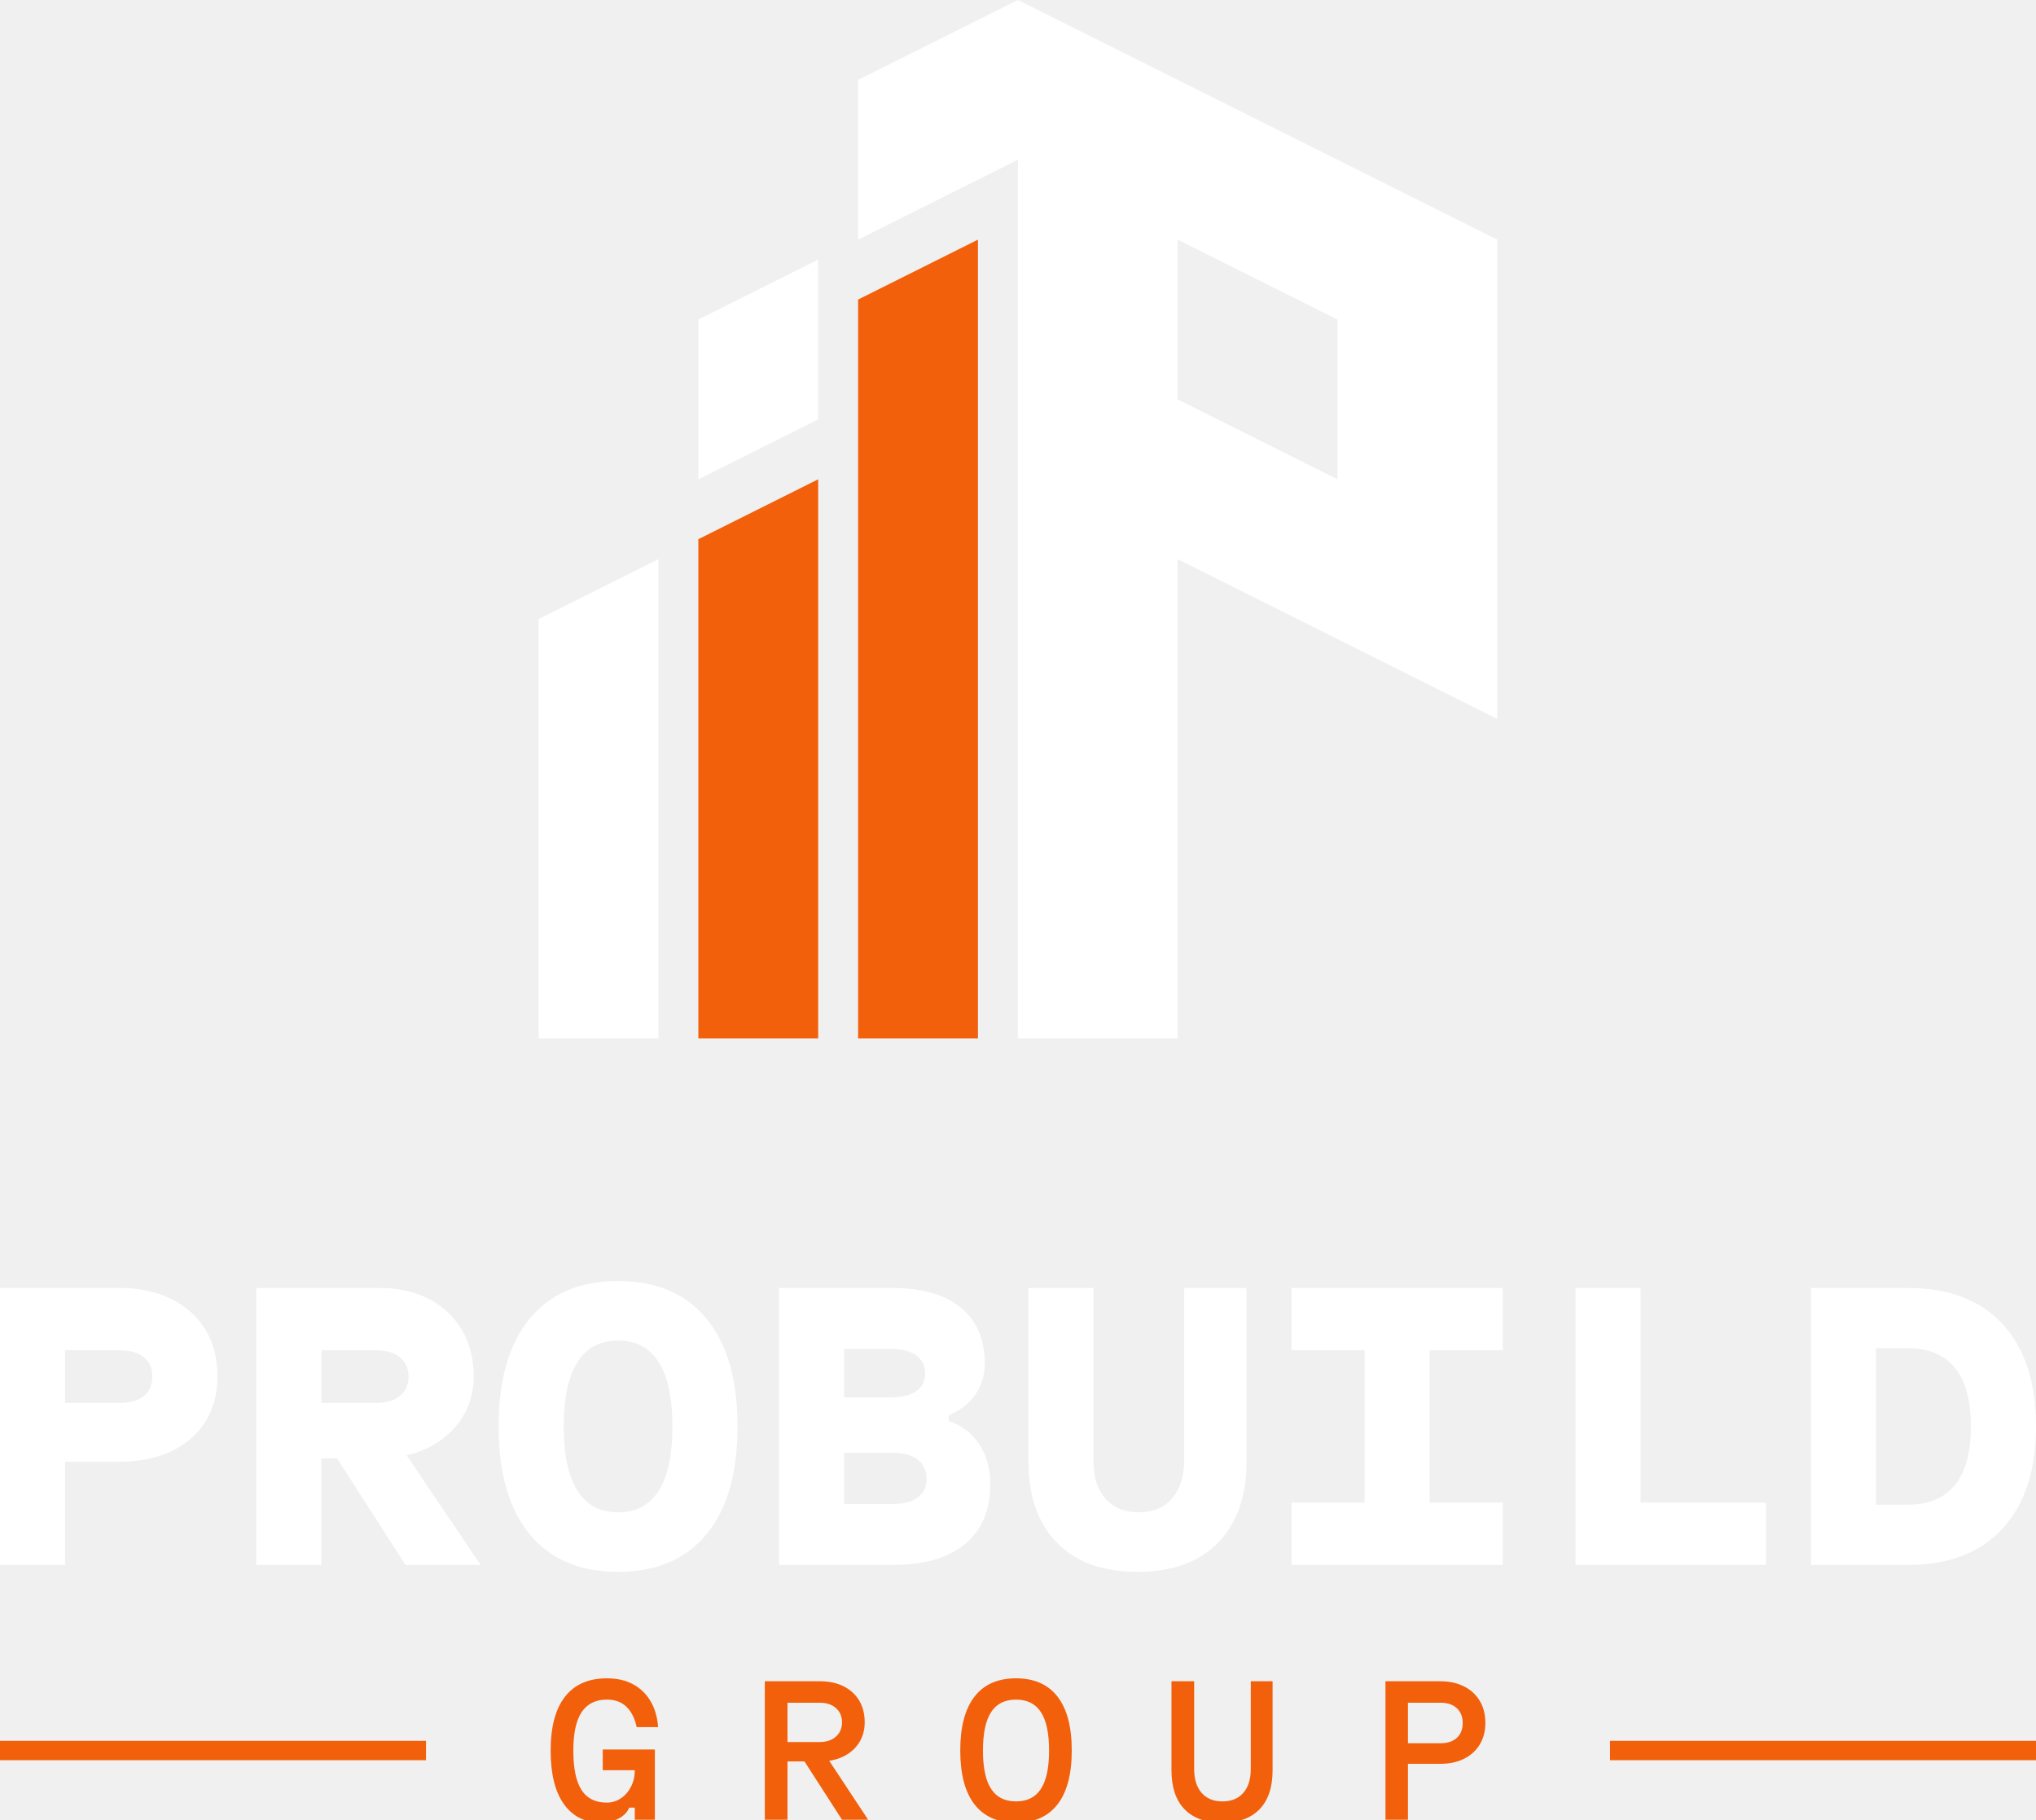
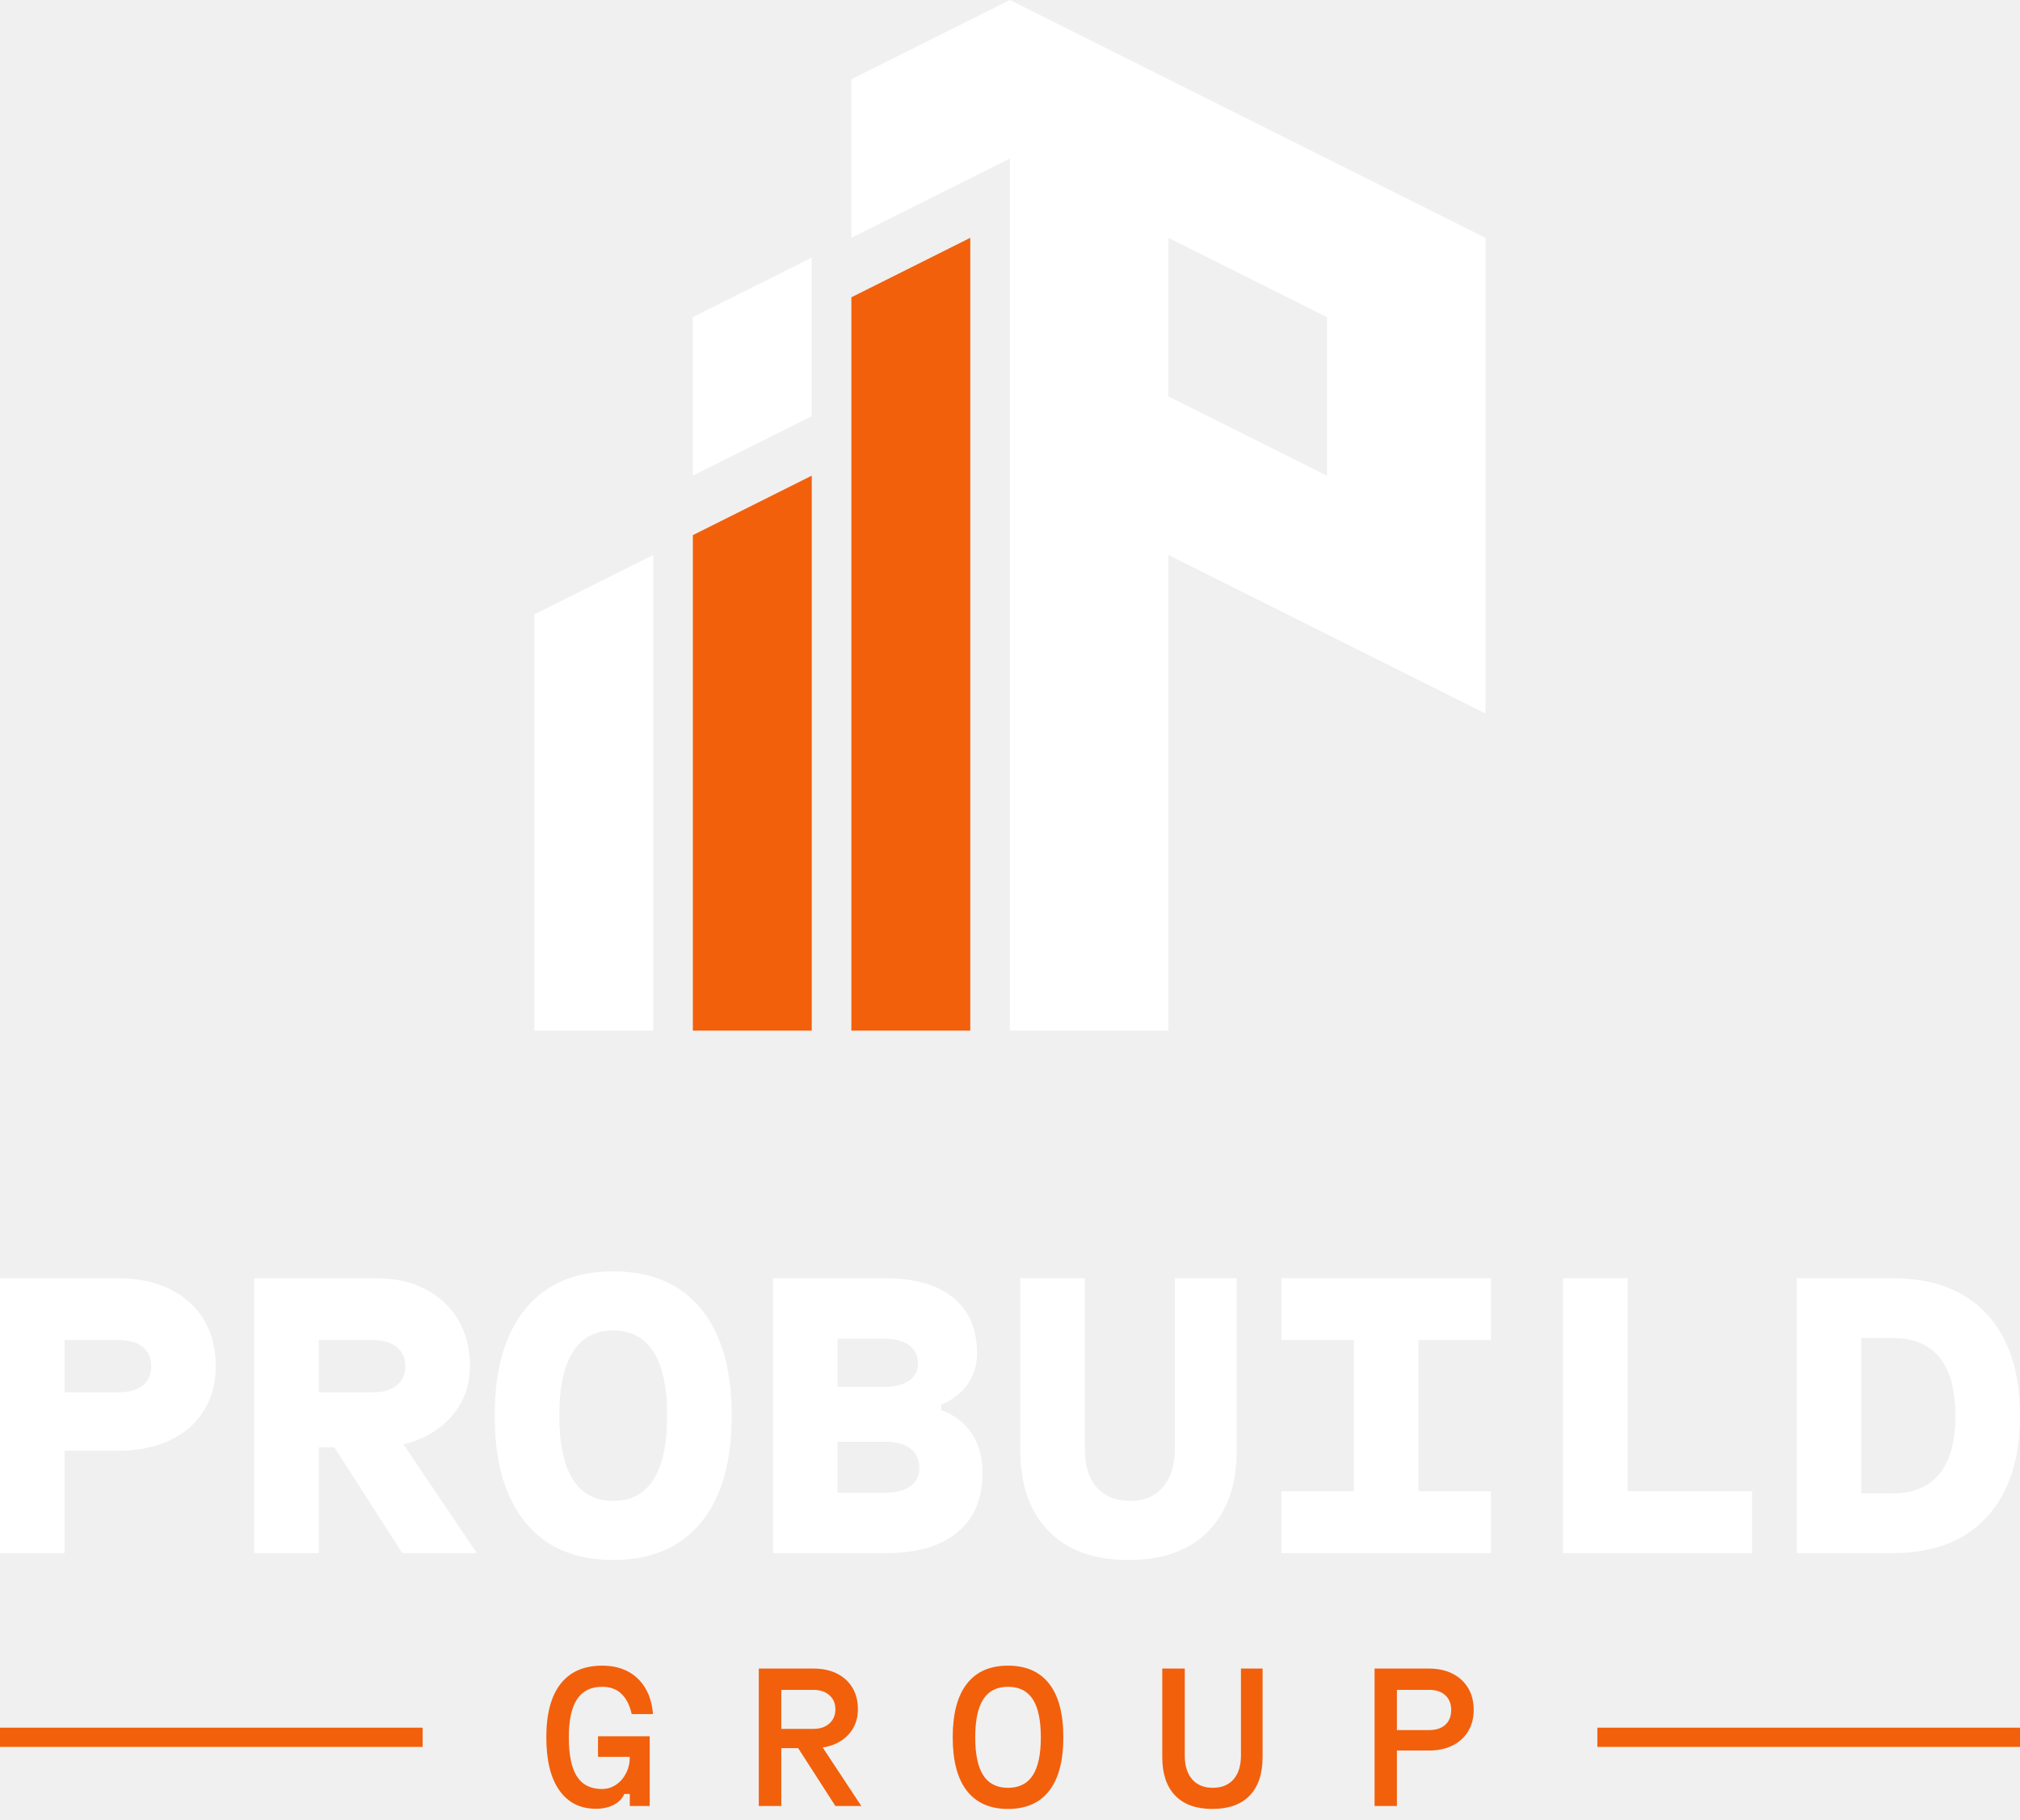
- <svg xmlns="http://www.w3.org/2000/svg" viewBox="0 0 294 262.8" width="294" height="262.8" role="img" aria-label="ProBuild Group">
+ <svg xmlns="http://www.w3.org/2000/svg" viewBox="0 0 294 264.8" width="294" height="264.8" role="img" aria-label="ProBuild Group">
  <g transform="translate(77.769 0) scale(1.442) translate(-8 -8)">
    <g fill="#F2600C">
      <path d="M40 38L52 32L52 112L40 112Z" />
      <path d="M24 62L36 56L36 112L24 112Z" />
    </g>
    <path fill="#FFFFFF" fill-rule="evenodd" d="M40 16L56 8L104 32L104 80L72 64L72 112L56 112L56 24L40 32Z M72 32L88 40L88 56L72 48Z M24 40L36 34L36 50L24 56Z M8 70L20 64L20 112L8 112Z" />
  </g>
  <path fill="#FFFFFF" d="M0.0 226.0V186.0H17.2Q21.5 186.0 24.7 187.575Q27.9 189.15 29.65 192.0Q31.4 194.85 31.4 198.8Q31.4 202.55 29.65 205.325Q27.9 208.1 24.7 209.6Q21.5 211.1 17.2 211.1H9.4V226.0ZM9.4 202.6H17.2Q19.5 202.6 20.75 201.625Q22.0 200.65 22.0 198.8Q22.0 196.95 20.75 195.975Q19.5 195.0 17.2 195.0H9.4ZM37.0 226.0V186.0H54.8Q58.9 186.0 61.95 187.6Q65.0 189.2 66.7 192.075Q68.4 194.95 68.4 198.8Q68.4 202.2 66.65 204.875Q64.9 207.55 61.825 209.075Q58.75 210.6 54.8 210.6H46.4V226.0ZM58.55 226.0 47.7 209.1H58.0L69.4 226.0ZM46.4 202.6H54.3Q56.5 202.6 57.75 201.575Q59.0 200.55 59.0 198.8Q59.0 197.05 57.75 196.025Q56.5 195.0 54.3 195.0H46.4ZM89.25 227.0Q80.95 227.0 76.475 221.55Q72.0 216.1 72.0 206.0Q72.0 195.9 76.475 190.45Q80.95 185.0 89.25 185.0Q97.55 185.0 102.025 190.45Q106.5 195.9 106.5 206.0Q106.5 216.1 102.025 221.55Q97.55 227.0 89.25 227.0ZM89.25 218.4Q93.15 218.4 95.125 215.275Q97.1 212.15 97.1 206.0Q97.1 199.85 95.125 196.725Q93.15 193.6 89.25 193.6Q85.35 193.6 83.375 196.725Q81.4 199.85 81.4 206.0Q81.4 212.15 83.375 215.275Q85.35 218.4 89.25 218.4ZM112.5 226.0V186.0H128.8Q135.25 186.0 138.725 188.825Q142.2 191.65 142.2 196.9Q142.2 199.45 140.85 201.4Q139.5 203.35 137.0 204.4V205.2Q139.9 206.25 141.45 208.625Q143.0 211.0 143.0 214.4Q143.0 219.95 139.35 222.975Q135.7 226.0 129.0 226.0ZM121.9 217.2H128.9Q131.25 217.2 132.525 216.25Q133.8 215.3 133.8 213.6Q133.8 211.8 132.525 210.8Q131.25 209.8 128.9 209.8H121.9ZM121.9 201.8H128.7Q131.05 201.8 132.325 200.9Q133.6 200.0 133.6 198.4Q133.6 196.7 132.325 195.75Q131.05 194.8 128.7 194.8H121.9ZM148.5 186.0H157.9V211.0Q157.9 214.5 159.65 216.45Q161.4 218.4 164.45 218.4Q167.55 218.4 169.275 216.375Q171.0 214.35 171.0 210.7V186.0H180.0V211.0Q180.0 218.55 175.9 222.775Q171.8 227.0 164.25 227.0Q156.7 227.0 152.6 222.775Q148.5 218.55 148.5 211.0ZM186.5 226.0V217.0H197.05V195.0H186.5V186.0H217.0V195.0H206.45V217.0H217.0V226.0ZM227.5 226.0V186.0H236.9V217.0H255.0V226.0ZM261.5 226.0V186.0H275.5Q284.35 186.0 289.175 191.225Q294.0 196.45 294.0 206.0Q294.0 215.5 289.175 220.75Q284.35 226.0 275.5 226.0ZM270.9 217.3H275.5Q280.0 217.3 282.3 214.45Q284.6 211.6 284.6 206.0Q284.6 200.4 282.3 197.55Q280.0 194.7 275.5 194.7H270.9Z" />
  <g fill="#F2600C">
    <rect x="0" y="251.4" width="61.513" height="2.8" />
    <rect x="232.488" y="251.4" width="61.513" height="2.8" />
    <path d="M86.713 263.2Q83.312 263.2 81.412 260.525Q79.513 257.85 79.513 252.8Q79.513 247.675 81.588 245.025Q83.663 242.375 87.638 242.375Q89.812 242.375 91.4 243.225Q92.988 244.075 93.925 245.65Q94.863 247.225 95.038 249.425H91.938Q91.538 247.55 90.475 246.5Q89.413 245.45 87.638 245.45Q85.188 245.45 83.988 247.263Q82.788 249.075 82.788 252.8Q82.788 256.65 83.963 258.488Q85.138 260.325 87.613 260.325Q88.738 260.325 89.663 259.7Q90.588 259.075 91.125 258.012Q91.663 256.95 91.663 255.65H87.038V252.65H94.562V262.8H91.663V261.05H90.863Q90.413 262.075 89.312 262.637Q88.213 263.2 86.713 263.2ZM110.438 262.8V242.8H118.413Q120.363 242.8 121.812 243.525Q123.263 244.25 124.062 245.575Q124.863 246.9 124.863 248.725Q124.863 250.4 124.05 251.675Q123.238 252.95 121.788 253.663Q120.338 254.375 118.413 254.375H113.713V262.8ZM121.588 262.8 115.812 253.825H119.438L125.363 262.8ZM113.713 251.575H118.388Q119.838 251.575 120.713 250.788Q121.588 250.0 121.588 248.725Q121.588 247.45 120.713 246.675Q119.838 245.9 118.388 245.9H113.713ZM146.713 263.225Q142.763 263.225 140.713 260.575Q138.662 257.925 138.662 252.8Q138.662 247.675 140.713 245.025Q142.763 242.375 146.713 242.375Q150.662 242.375 152.713 245.025Q154.763 247.675 154.763 252.8Q154.763 257.925 152.713 260.575Q150.662 263.225 146.713 263.225ZM146.713 260.15Q149.138 260.15 150.312 258.338Q151.488 256.525 151.488 252.8Q151.488 249.075 150.312 247.263Q149.138 245.45 146.713 245.45Q144.287 245.45 143.113 247.263Q141.938 249.075 141.938 252.8Q141.938 256.525 143.113 258.338Q144.287 260.15 146.713 260.15ZM169.162 242.8H172.438V255.5Q172.438 257.675 173.512 258.913Q174.588 260.15 176.513 260.15Q178.463 260.15 179.538 258.913Q180.613 257.675 180.613 255.45V242.8H183.763V255.675Q183.763 259.325 181.888 261.275Q180.013 263.225 176.463 263.225Q172.912 263.225 171.037 261.275Q169.162 259.325 169.162 255.675ZM200.062 262.8V242.8H207.963Q209.938 242.8 211.4 243.538Q212.863 244.275 213.675 245.625Q214.488 246.975 214.488 248.825Q214.488 250.6 213.675 251.938Q212.863 253.275 211.4 254.0Q209.938 254.725 207.963 254.725H203.312V262.8ZM203.312 251.75H208.037Q209.513 251.75 210.363 250.975Q211.213 250.2 211.213 248.825Q211.213 247.475 210.363 246.688Q209.513 245.9 208.037 245.9H203.312Z" />
  </g>
</svg>
